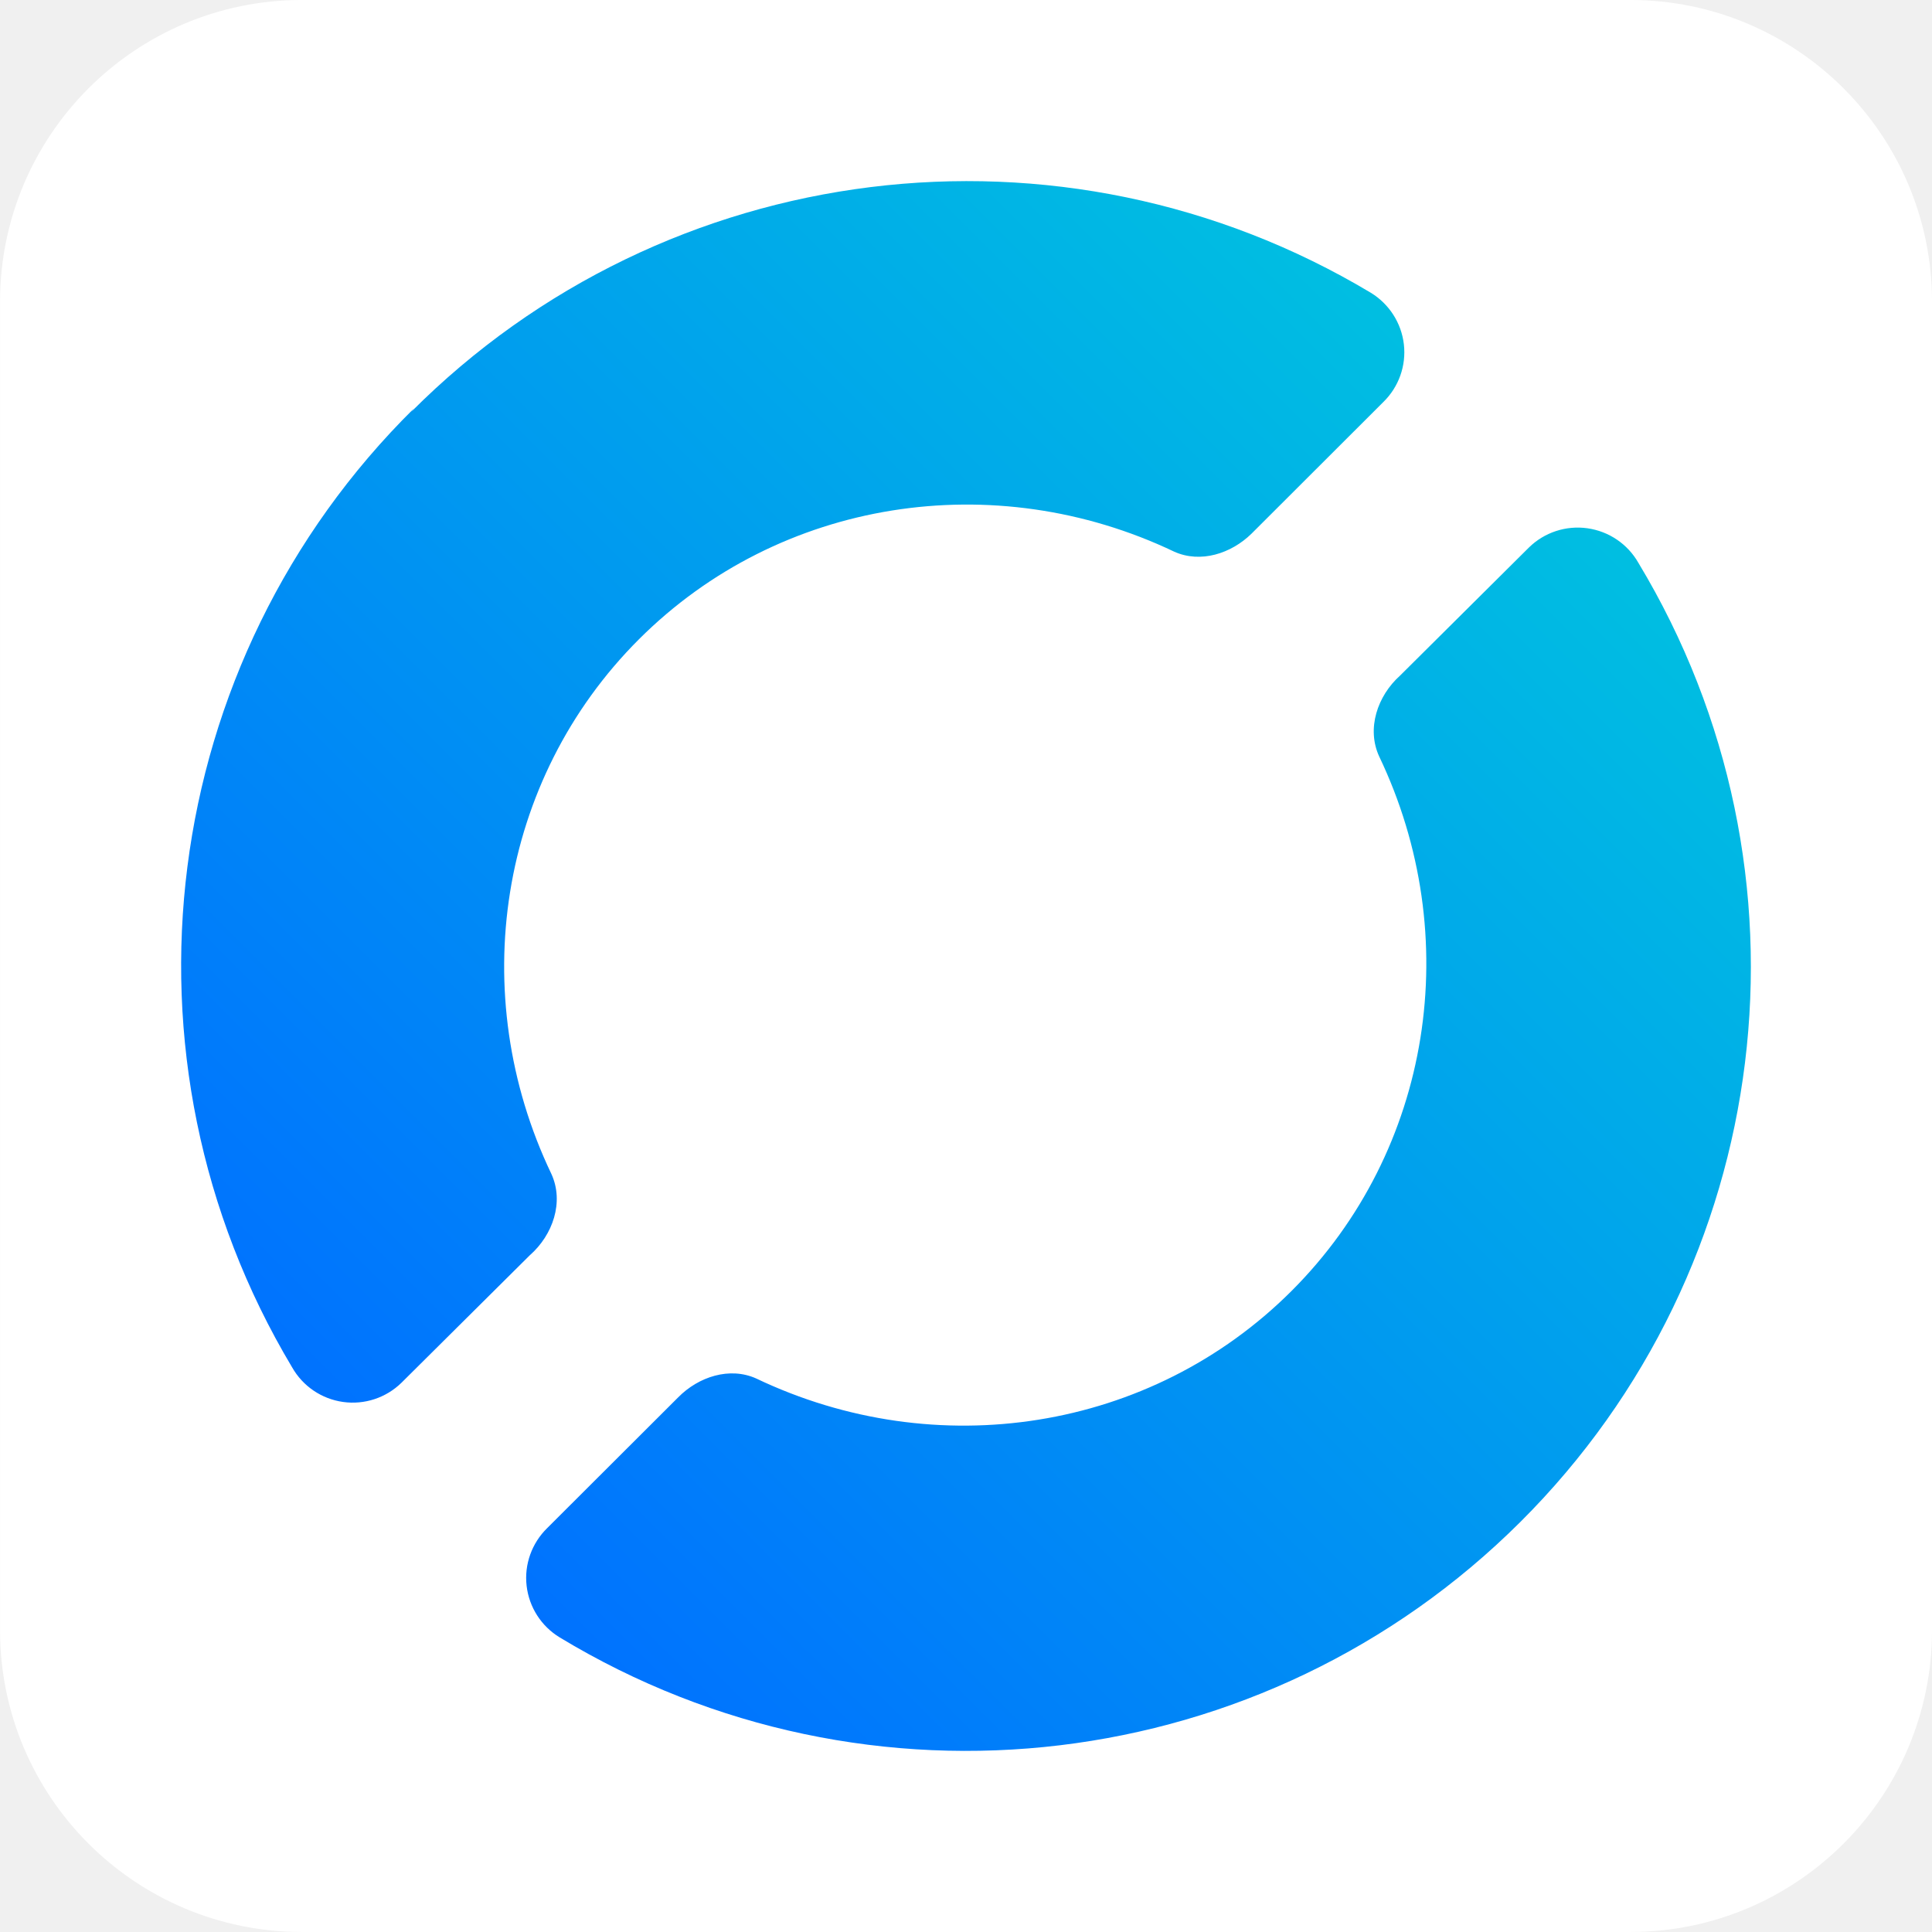
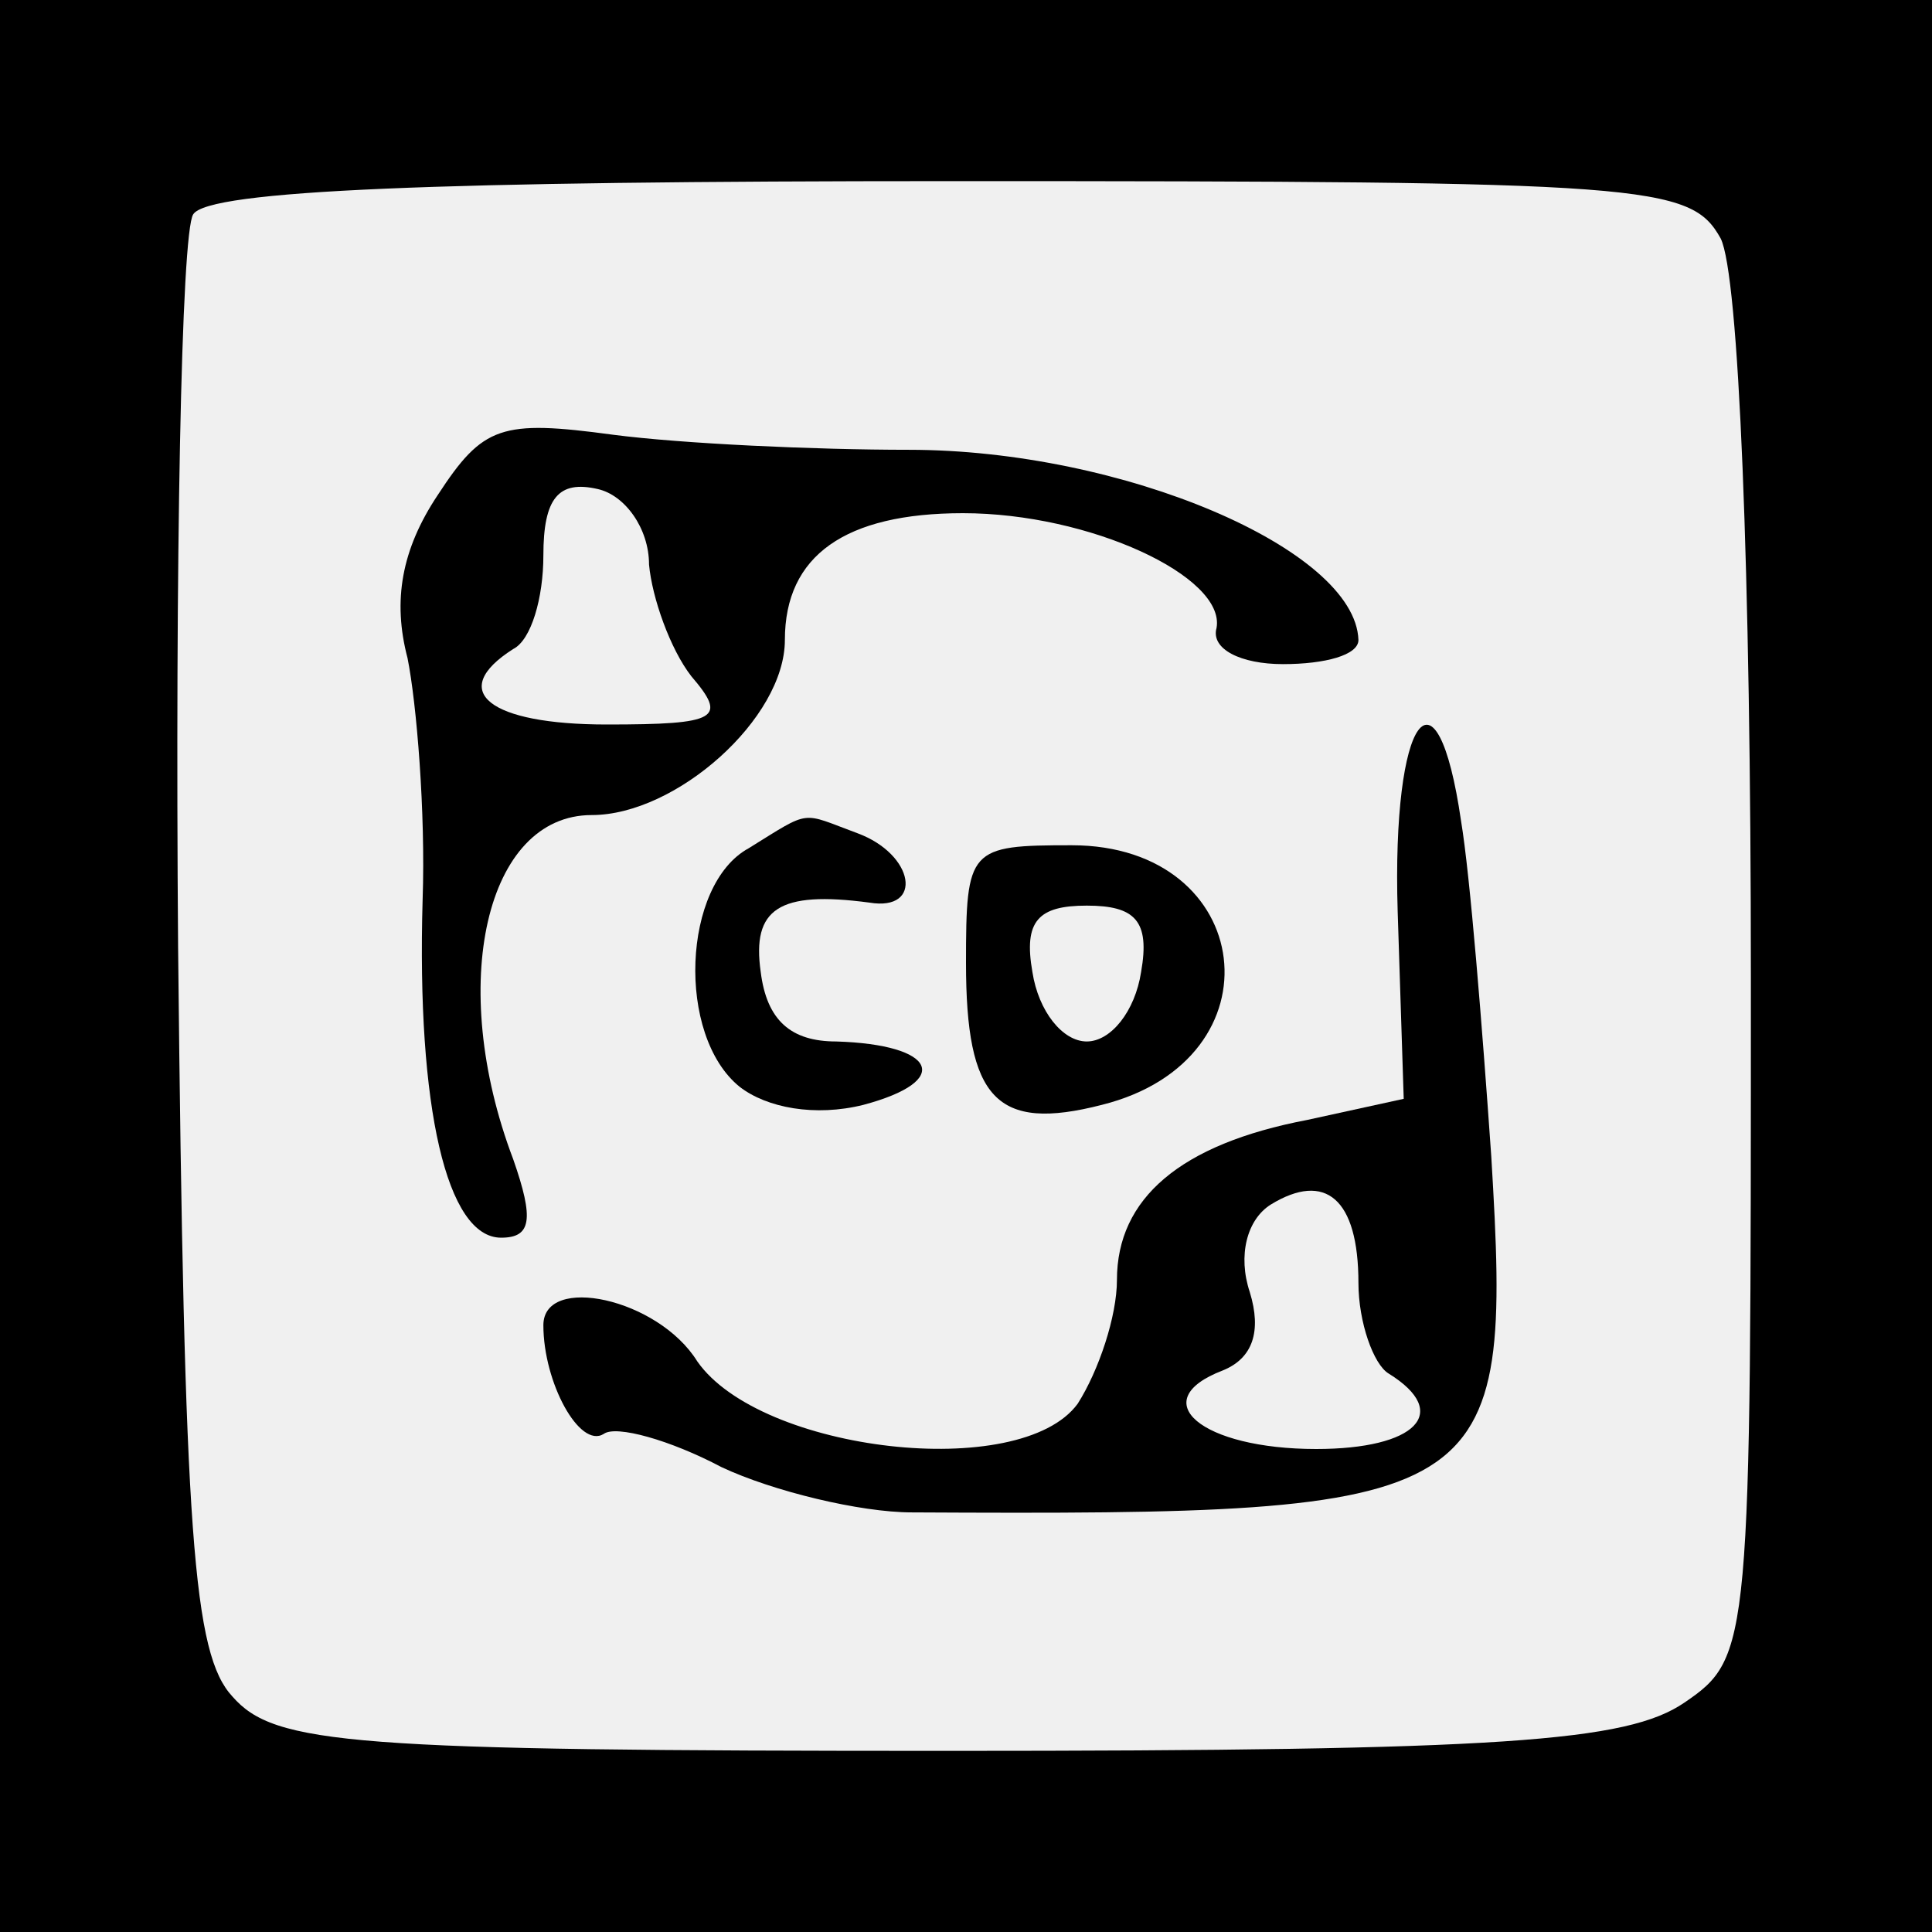
- <svg xmlns="http://www.w3.org/2000/svg" xmlns:xlink="http://www.w3.org/1999/xlink" style="isolation:isolate" viewBox="66.993 897.484 32 32" version="1.1" id="svg11" xml:space="preserve" width="32" height="32">
-   <defs id="defs15">
-     <linearGradient xlink:href="#a" id="linearGradient765" gradientUnits="userSpaceOnUse" gradientTransform="matrix(26.00048,0,0,25.99936,17.98453,891.7487)" x1="0.148" y1="0.851" x2="0.845" y2="0.154" />
-   </defs>
-   <linearGradient id="a" x1="0.148" x2="0.845" y1="0.851" y2="0.154" gradientTransform="matrix(26.301,0,0,26.331,90.67354,911.7572)" gradientUnits="userSpaceOnUse">
-     <stop offset="0" stop-color="#004ba6" id="stop4" style="stop-color:#0071ff;stop-opacity:1;" />
-     <stop offset="1" stop-color="#00bfe1" id="stop6" style="stop-color:#00bfe1;stop-opacity:1;" />
-   </linearGradient>
-   <g id="g763" transform="translate(52.0085,8.73577)">
-     <g id="g761">
-       <rect style="fill:#ffffff;fill-opacity:1;stroke:none;stroke-width:1;stroke-dasharray:none;stroke-opacity:1;paint-order:fill markers stroke" id="rect757" width="32" height="32" x="14.985" y="888.748" rx="5" ry="5" />
-       <path fill="url(#a)" d="m 40.309,897.816 -2.135,2.122 c -0.376,0.337 -0.557,0.879 -0.347,1.337 1.423,2.976 0.883,6.524 -1.451,8.856 -2.335,2.331 -5.887,2.871 -8.867,1.449 -0.439,-0.197 -0.954,-0.03 -1.292,0.313 l -2.17,2.166 c -0.255,0.25 -0.381,0.602 -0.34,0.956 0.041,0.354 0.243,0.669 0.548,0.854 5.113,3.095 11.679,2.306 15.911,-1.912 4.232,-4.216 5.039,-10.773 1.955,-15.887 -0.177,-0.311 -0.489,-0.522 -0.844,-0.572 -0.355,-0.05 -0.713,0.068 -0.968,0.318 z M 21.843,895.511 c -4.253,4.2 -5.086,10.758 -2.02,15.885 0.177,0.312 0.488,0.523 0.843,0.573 0.355,0.05 0.713,-0.068 0.969,-0.319 l 2.123,-2.109 c 0.385,-0.337 0.572,-0.885 0.359,-1.349 -1.423,-2.976 -0.884,-6.524 1.451,-8.856 2.334,-2.331 5.887,-2.871 8.866,-1.45 0.434,0.195 0.942,0.033 1.281,-0.3 l 2.182,-2.179 c 0.255,-0.249 0.381,-0.601 0.34,-0.956 -0.041,-0.353 -0.243,-0.668 -0.548,-0.854 -5.122,-3.068 -11.678,-2.255 -15.893,1.972 z" id="path759" style="fill:url(#linearGradient765);stroke-width:0.988" />
-     </g>
+ <svg xmlns="http://www.w3.org/2000/svg" version="1.0" width="64pt" height="64pt" viewBox="0 0 64 64" preserveAspectRatio="xMidYMid meet">
+   <g transform="translate(0,64) scale(0.1,-0.1)" fill="#000000" stroke="none">
+     <path d="M0 320 l0 -320 320 0 320 0 0 320 0 320 -320 0 -320 0 0 -320z m570 241 c6 -12 10 -109 10 -245 0 -221 0 -225 -22 -240 -19 -13 -60 -16 -244 -16 -198 0 -223 2 -237 18 -13 14 -16 53 -18 248 -1 127 1 237 5 243 5 8 81 11 251 11 231 0 245 -1 255 -19z" />
+     <path d="M145 476 c-12 -18 -15 -35 -10 -54 3 -15 6 -51 5 -80 -2 -69 8 -112 26 -112 10 0 11 6 4 26 -22 58 -9 114 26 114 28 0 64 32 64 58 0 28 20 42 59 42 42 0 87 -21 84 -38 -2 -7 8 -12 22 -12 14 0 25 3 25 8 -1 30 -78 63 -149 63 -31 0 -75 2 -98 5 -37 5 -43 3 -58 -20z m70 -23 c1 -11 7 -28 14 -37 12 -14 9 -16 -28 -16 -39 0 -53 11 -31 25 6 3 10 17 10 31 0 19 5 25 18 22 9 -2 17 -13 17 -25z" />
+     <path d="M463 338 l2 -62 -32 -7 c-42 -8 -63 -26 -63 -53 0 -12 -6 -30 -13 -41 -19 -26 -105 -16 -126 14 -13 21 -51 29 -51 12 0 -19 12 -41 20 -36 4 3 22 -2 39 -11 17 -8 46 -15 63 -15 194 -1 199 2 192 118 -3 43 -7 93 -10 111 -8 55 -23 35 -21 -30z m-13 -123 c0 -13 5 -27 10 -30 21 -13 9 -25 -24 -25 -38 0 -57 16 -31 26 10 4 13 13 9 26 -4 12 -1 24 7 29 18 11 29 2 29 -26z" />
+     <path d="M248 359 c-22 -12 -24 -62 -3 -79 9 -7 25 -10 41 -6 30 8 24 20 -9 21 -15 0 -23 7 -25 23 -3 21 6 27 36 23 18 -3 15 16 -4 23 -19 7 -15 8 -36 -5z" />
+     <path d="M320 321 c0 -45 10 -56 45 -47 60 15 51 86 -10 86 -34 0 -35 -1 -35 -39z m58 -3 c-2 -13 -10 -23 -18 -23 -8 0 -16 10 -18 23 -3 17 2 22 18 22 16 0 21 -5 18 -22z" />
  </g>
</svg>
